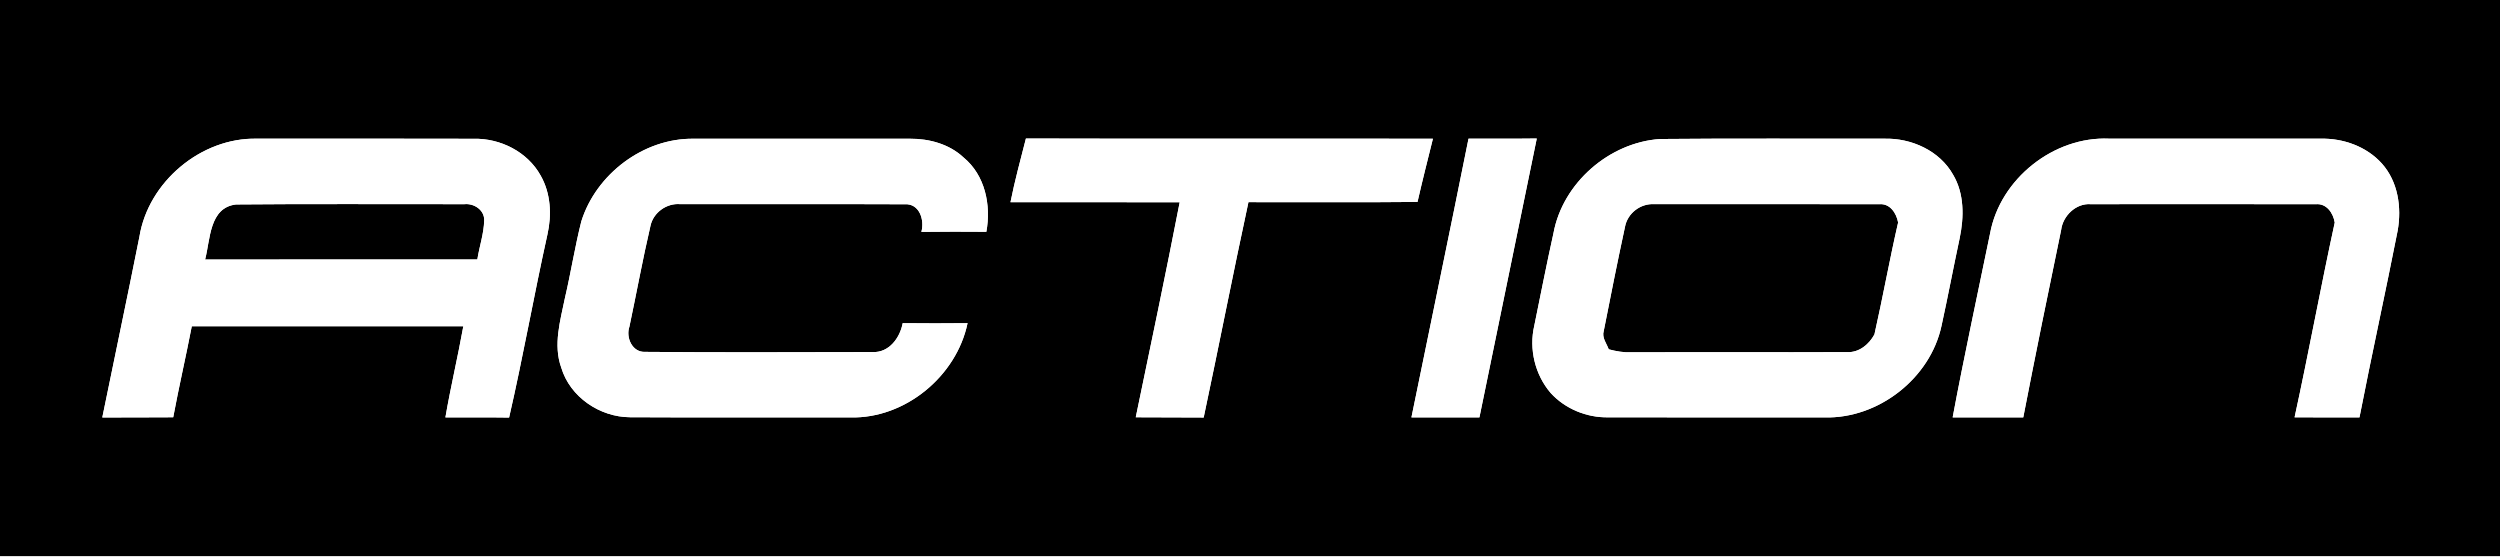
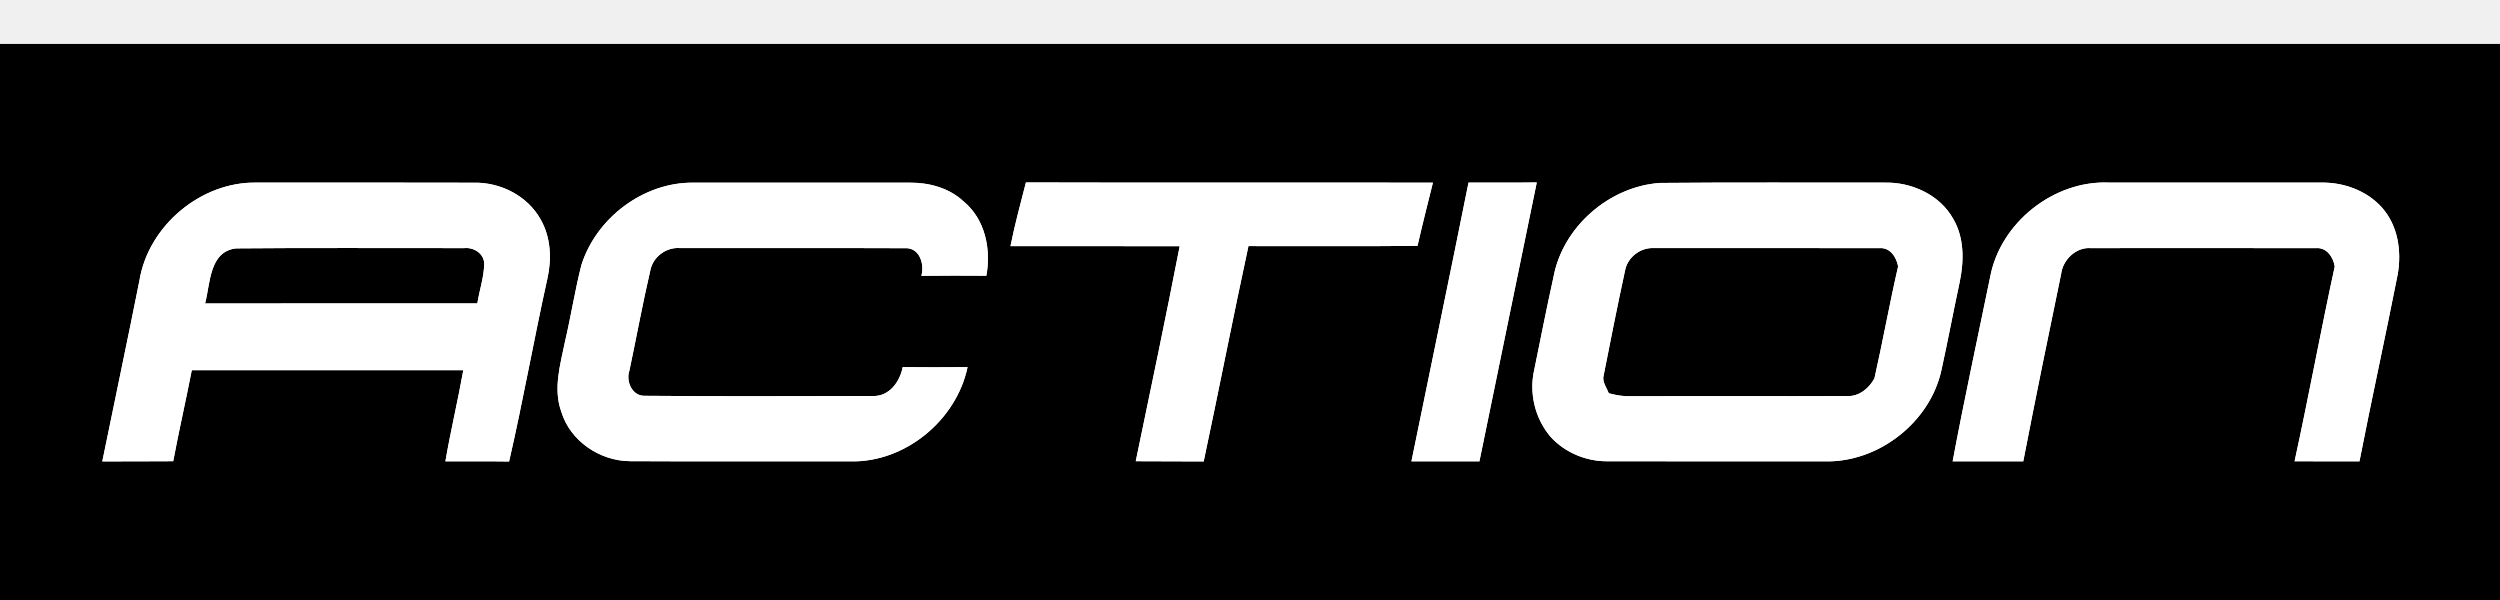
- <svg xmlns="http://www.w3.org/2000/svg" width="544pt" height="121pt" viewBox="0 0 544 121" version="1.1">
-   <g id="#000000ff">
-     <path fill="#000000" opacity="1.00" d=" M 0.00 0.00 L 544.00 0.00 L 544.00 121.00 L 0.00 121.00 L 0.00 0.00 M 30.33 51.55 C 27.72 64.66 24.93 77.74 22.26 90.84 C 27.40 90.80 32.55 90.86 37.69 90.80 C 38.93 84.18 40.45 77.61 41.73 71.00 C 61.43 71.00 81.12 71.00 100.82 71.00 C 99.63 77.63 98.06 84.19 96.92 90.83 C 101.54 90.84 106.16 90.79 110.78 90.86 C 113.82 77.64 116.18 64.26 119.12 51.02 C 120.09 46.75 119.85 42.07 117.65 38.21 C 114.79 33.03 108.87 30.06 103.04 30.20 C 87.33 30.15 71.62 30.18 55.91 30.18 C 43.77 29.90 32.25 39.57 30.33 51.55 M 126.50 48.15 C 125.10 53.67 124.23 59.30 122.93 64.84 C 121.92 69.79 120.34 75.03 122.13 80.00 C 124.04 86.39 130.51 90.75 137.08 90.79 C 153.06 90.88 169.05 90.80 185.03 90.83 C 196.93 91.13 208.12 81.90 210.54 70.32 C 205.84 70.38 201.13 70.36 196.43 70.32 C 195.83 73.52 193.46 76.78 189.88 76.61 C 173.38 76.63 156.87 76.72 140.38 76.57 C 137.58 76.71 136.13 73.43 136.96 71.08 C 138.51 63.76 139.85 56.39 141.55 49.11 C 142.19 46.22 145.07 44.18 147.99 44.42 C 164.29 44.44 180.59 44.38 196.89 44.45 C 200.08 44.25 201.22 47.88 200.49 50.46 C 205.20 50.39 209.91 50.41 214.63 50.44 C 215.70 44.65 214.37 38.11 209.64 34.24 C 206.54 31.34 202.17 30.16 198.00 30.19 C 182.30 30.17 166.59 30.17 150.88 30.19 C 140.03 30.07 129.73 37.87 126.50 48.15 M 223.24 30.14 C 222.06 34.75 220.81 39.34 219.88 44.00 C 232.15 44.01 244.43 43.98 256.70 44.02 C 253.67 59.64 250.37 75.22 247.14 90.80 C 252.07 90.86 256.99 90.79 261.92 90.85 C 265.24 75.25 268.29 59.58 271.66 43.99 C 283.92 43.97 296.19 44.07 308.45 43.94 C 309.50 39.34 310.66 34.77 311.80 30.19 C 282.28 30.13 252.76 30.23 223.24 30.14 M 319.55 30.18 C 315.49 50.41 311.26 70.61 307.13 90.82 C 312.06 90.83 316.99 90.82 321.92 90.83 C 326.08 70.60 330.24 50.37 334.40 30.14 C 329.45 30.21 324.50 30.15 319.55 30.18 M 361.22 30.25 C 350.17 31.00 340.03 39.82 338.03 50.77 C 336.55 57.45 335.23 64.16 333.86 70.87 C 332.67 75.96 334.02 81.57 337.44 85.53 C 340.60 88.99 345.28 90.89 349.94 90.81 C 365.64 90.85 381.33 90.81 397.03 90.83 C 408.73 91.13 420.03 82.34 422.48 70.87 C 423.87 64.53 425.07 58.14 426.43 51.80 C 427.38 47.23 427.45 42.16 425.00 38.03 C 422.07 32.79 415.91 30.03 410.05 30.18 C 393.78 30.21 377.50 30.09 361.22 30.25 M 433.04 50.80 C 430.31 64.14 427.40 77.44 424.90 90.82 C 430.02 90.83 435.13 90.82 440.26 90.83 C 442.90 77.22 445.68 63.63 448.50 50.06 C 448.87 46.97 451.73 44.19 454.93 44.43 C 471.25 44.42 487.58 44.40 503.91 44.44 C 506.26 44.21 507.71 46.36 508.04 48.43 C 504.97 62.52 502.38 76.72 499.30 90.81 C 504.00 90.84 508.71 90.82 513.42 90.82 C 516.07 77.25 519.06 63.75 521.73 50.19 C 522.63 45.13 521.82 39.54 518.31 35.60 C 514.98 31.89 509.92 30.07 505.00 30.18 C 489.64 30.17 474.29 30.18 458.93 30.17 C 446.88 29.65 435.21 38.94 433.04 50.80 Z" />
-     <path fill="#000000" opacity="1.00" d=" M 51.36 44.49 C 67.92 44.33 84.49 44.46 101.05 44.43 C 103.13 44.21 105.43 45.68 105.36 47.95 C 105.30 50.84 104.31 53.61 103.87 56.46 C 84.12 56.48 64.38 56.46 44.63 56.47 C 45.78 52.12 45.52 45.17 51.36 44.49 Z" />
-     <path fill="#000000" opacity="1.00" d=" M 353.60 49.35 C 354.15 46.40 356.96 44.25 359.95 44.42 C 376.26 44.43 392.59 44.39 408.91 44.44 C 411.25 44.21 412.67 46.38 413.03 48.42 C 411.17 56.50 409.71 64.67 407.88 72.76 C 406.72 74.93 404.52 76.76 401.94 76.62 C 386.28 76.69 370.62 76.60 354.96 76.66 C 353.30 76.73 351.66 76.44 350.06 76.01 C 349.60 74.73 348.53 73.48 348.97 72.04 C 350.46 64.47 351.97 56.89 353.60 49.35 Z" />
+ <svg xmlns="http://www.w3.org/2000/svg" version="1.1" width="50" height="12" viewBox="0 0 40 9.6" id="svg2">
+   <defs id="defs26" />
+   <g transform="matrix(0.07352941,0,0,0.07352941,0,0.70294)" id="#000000ff">
+     <path d="M 0,0 544,0 544,121 0,121 0,0 m 30.33,51.55 c -2.61,13.11 -5.4,26.19 -8.07,39.29 5.14,-0.04 10.29,0.02 15.43,-0.04 1.24,-6.62 2.76,-13.19 4.04,-19.8 19.7,0 39.39,0 59.09,0 -1.19,6.63 -2.76,13.19 -3.9,19.83 4.62,0.01 9.24,-0.04 13.86,0.03 3.04,-13.22 5.4,-26.6 8.34,-39.84 0.97,-4.27 0.73,-8.95 -1.47,-12.81 -2.86,-5.18 -8.78,-8.15 -14.61,-8.01 C 87.33,30.15 71.62,30.18 55.91,30.18 43.77,29.9 32.25,39.57 30.33,51.55 m 96.17,-3.4 c -1.4,5.52 -2.27,11.15 -3.57,16.69 -1.01,4.95 -2.59,10.19 -0.8,15.16 1.91,6.39 8.38,10.75 14.95,10.79 15.98,0.09 31.97,0.01 47.95,0.04 11.9,0.3 23.09,-8.93 25.51,-20.51 -4.7,0.06 -9.41,0.04 -14.11,0 -0.6,3.2 -2.97,6.46 -6.55,6.29 -16.5,0.02 -33.01,0.11 -49.5,-0.04 -2.8,0.14 -4.25,-3.14 -3.42,-5.49 1.55,-7.32 2.89,-14.69 4.59,-21.97 0.64,-2.89 3.52,-4.93 6.44,-4.69 16.3,0.02 32.6,-0.04 48.9,0.03 3.19,-0.2 4.33,3.43 3.6,6.01 4.71,-0.07 9.42,-0.05 14.14,-0.02 1.07,-5.79 -0.26,-12.33 -4.99,-16.2 -3.1,-2.9 -7.47,-4.08 -11.64,-4.05 -15.7,-0.02 -31.41,-0.02 -47.12,0 -10.85,-0.12 -21.15,7.68 -24.38,17.96 m 96.74,-18.01 c -1.18,4.61 -2.43,9.2 -3.36,13.86 12.27,0.01 24.55,-0.02 36.82,0.02 -3.03,15.62 -6.33,31.2 -9.56,46.78 4.93,0.06 9.85,-0.01 14.78,0.05 3.32,-15.6 6.37,-31.27 9.74,-46.86 12.26,-0.02 24.53,0.08 36.79,-0.05 1.05,-4.6 2.21,-9.17 3.35,-13.75 -29.52,-0.06 -59.04,0.04 -88.56,-0.05 m 96.31,0.04 c -4.06,20.23 -8.29,40.43 -12.42,60.64 4.93,0.01 9.86,0 14.79,0.01 4.16,-20.23 8.32,-40.46 12.48,-60.69 -4.95,0.07 -9.9,0.01 -14.85,0.04 m 41.67,0.07 c -11.05,0.75 -21.19,9.57 -23.19,20.52 -1.48,6.68 -2.8,13.39 -4.17,20.1 -1.19,5.09 0.16,10.7 3.58,14.66 3.16,3.46 7.84,5.36 12.5,5.28 15.7,0.04 31.39,0 47.09,0.02 11.7,0.3 23,-8.49 25.45,-19.96 1.39,-6.34 2.59,-12.73 3.95,-19.07 0.95,-4.57 1.02,-9.64 -1.43,-13.77 -2.93,-5.24 -9.09,-8 -14.95,-7.85 -16.27,0.03 -32.55,-0.09 -48.83,0.07 m 71.82,20.55 c -2.73,13.34 -5.64,26.64 -8.14,40.02 5.12,0.01 10.23,0 15.36,0.01 2.64,-13.61 5.42,-27.2 8.24,-40.77 0.37,-3.09 3.23,-5.87 6.43,-5.63 16.32,-0.01 32.65,-0.03 48.98,0.01 2.35,-0.23 3.8,1.92 4.13,3.99 -3.07,14.09 -5.66,28.29 -8.74,42.38 4.7,0.03 9.41,0.01 14.12,0.01 2.65,-13.57 5.64,-27.07 8.31,-40.63 0.9,-5.06 0.09,-10.65 -3.42,-14.59 -3.33,-3.71 -8.39,-5.53 -13.31,-5.42 -15.36,-0.01 -30.71,0 -46.07,-0.01 -12.05,-0.52 -23.72,8.77 -25.89,20.63 z" id="path5" style="fill:#000000" />
+     <path d="m 51.36,44.49 c 16.56,-0.16 33.13,-0.03 49.69,-0.06 2.08,-0.22 4.38,1.25 4.31,3.52 -0.06,2.89 -1.05,5.66 -1.49,8.51 -19.75,0.02 -39.49,0 -59.24,0.01 1.15,-4.35 0.89,-11.3 6.73,-11.98 z" id="path7" style="fill:#000000" />
+     <path d="m 353.6,49.35 c 0.55,-2.95 3.36,-5.1 6.35,-4.93 16.31,0.01 32.64,-0.03 48.96,0.02 2.34,-0.23 3.76,1.94 4.12,3.98 -1.86,8.08 -3.32,16.25 -5.15,24.34 -1.16,2.17 -3.36,4 -5.94,3.86 -15.66,0.07 -31.32,-0.02 -46.98,0.04 -1.66,0.07 -3.3,-0.22 -4.9,-0.65 -0.46,-1.28 -1.53,-2.53 -1.09,-3.97 1.49,-7.57 3,-15.15 4.63,-22.69 z" id="path9" style="fill:#000000" />
  </g>
-   <g id="#ffffffff">
-     <path fill="#ffffff" opacity="1.00" d=" M 30.33 51.55 C 32.25 39.57 43.77 29.90 55.91 30.18 C 71.62 30.18 87.33 30.15 103.04 30.20 C 108.87 30.06 114.79 33.03 117.65 38.21 C 119.85 42.07 120.09 46.75 119.12 51.02 C 116.18 64.26 113.82 77.64 110.78 90.86 C 106.16 90.79 101.54 90.84 96.92 90.83 C 98.06 84.19 99.63 77.63 100.82 71.00 C 81.12 71.00 61.43 71.00 41.73 71.00 C 40.45 77.61 38.93 84.18 37.69 90.80 C 32.55 90.86 27.40 90.80 22.26 90.84 C 24.93 77.74 27.72 64.66 30.33 51.55 M 51.36 44.49 C 45.52 45.17 45.78 52.12 44.63 56.47 C 64.38 56.46 84.12 56.48 103.87 56.46 C 104.31 53.61 105.30 50.84 105.36 47.95 C 105.43 45.68 103.13 44.21 101.05 44.43 C 84.49 44.46 67.92 44.33 51.36 44.49 Z" />
-     <path fill="#ffffff" opacity="1.00" d=" M 126.50 48.15 C 129.73 37.87 140.03 30.07 150.88 30.19 C 166.59 30.17 182.30 30.17 198.00 30.19 C 202.17 30.16 206.54 31.34 209.64 34.24 C 214.37 38.11 215.70 44.65 214.63 50.44 C 209.91 50.41 205.20 50.39 200.49 50.46 C 201.22 47.88 200.08 44.25 196.89 44.45 C 180.59 44.38 164.29 44.44 147.99 44.42 C 145.07 44.18 142.19 46.22 141.55 49.11 C 139.85 56.39 138.51 63.76 136.96 71.08 C 136.13 73.43 137.58 76.71 140.38 76.57 C 156.87 76.72 173.38 76.63 189.88 76.61 C 193.46 76.78 195.83 73.52 196.43 70.32 C 201.13 70.36 205.84 70.38 210.54 70.32 C 208.12 81.90 196.93 91.13 185.03 90.83 C 169.05 90.80 153.06 90.88 137.08 90.79 C 130.51 90.75 124.04 86.39 122.13 80.00 C 120.34 75.03 121.92 69.79 122.93 64.84 C 124.23 59.30 125.10 53.67 126.50 48.15 Z" />
-     <path fill="#ffffff" opacity="1.00" d=" M 223.24 30.14 C 252.76 30.23 282.28 30.13 311.80 30.19 C 310.66 34.77 309.50 39.34 308.45 43.94 C 296.19 44.07 283.92 43.97 271.66 43.99 C 268.29 59.58 265.24 75.25 261.92 90.85 C 256.99 90.79 252.07 90.86 247.14 90.80 C 250.37 75.22 253.67 59.64 256.70 44.02 C 244.43 43.98 232.15 44.01 219.88 44.00 C 220.81 39.34 222.06 34.75 223.24 30.14 Z" />
-     <path fill="#ffffff" opacity="1.00" d=" M 319.55 30.18 C 324.50 30.15 329.45 30.21 334.40 30.14 C 330.24 50.37 326.08 70.60 321.92 90.83 C 316.99 90.82 312.06 90.83 307.13 90.82 C 311.26 70.61 315.49 50.41 319.55 30.18 Z" />
-     <path fill="#ffffff" opacity="1.00" d=" M 361.22 30.25 C 377.50 30.09 393.78 30.21 410.05 30.18 C 415.91 30.03 422.07 32.79 425.00 38.03 C 427.45 42.16 427.38 47.23 426.43 51.80 C 425.07 58.14 423.87 64.53 422.48 70.87 C 420.03 82.34 408.73 91.13 397.03 90.83 C 381.33 90.81 365.64 90.85 349.94 90.81 C 345.28 90.89 340.60 88.99 337.44 85.53 C 334.02 81.57 332.67 75.96 333.86 70.87 C 335.23 64.16 336.55 57.45 338.03 50.77 C 340.03 39.82 350.17 31.00 361.22 30.25 M 353.60 49.35 C 351.97 56.89 350.46 64.47 348.97 72.04 C 348.53 73.48 349.60 74.73 350.06 76.01 C 351.66 76.44 353.30 76.73 354.96 76.66 C 370.62 76.60 386.28 76.69 401.94 76.62 C 404.52 76.76 406.72 74.93 407.88 72.76 C 409.71 64.67 411.17 56.50 413.03 48.42 C 412.67 46.38 411.25 44.21 408.91 44.44 C 392.59 44.39 376.26 44.43 359.95 44.42 C 356.96 44.25 354.15 46.40 353.60 49.35 Z" />
-     <path fill="#ffffff" opacity="1.00" d=" M 433.04 50.80 C 435.21 38.94 446.88 29.65 458.93 30.17 C 474.29 30.18 489.64 30.17 505.00 30.18 C 509.92 30.07 514.98 31.89 518.31 35.60 C 521.82 39.54 522.63 45.13 521.73 50.19 C 519.06 63.75 516.07 77.25 513.42 90.82 C 508.71 90.82 504.00 90.84 499.30 90.81 C 502.38 76.72 504.97 62.52 508.04 48.43 C 507.71 46.36 506.26 44.21 503.91 44.44 C 487.58 44.40 471.25 44.42 454.93 44.43 C 451.73 44.19 448.87 46.97 448.50 50.06 C 445.68 63.63 442.90 77.22 440.26 90.83 C 435.13 90.82 430.02 90.83 424.90 90.82 C 427.40 77.44 430.31 64.14 433.04 50.80 Z" />
+   <g transform="matrix(0.07352941,0,0,0.07352941,0,0.70294)" id="#ffffffff">
+     <path d="M 30.33,51.55 C 32.25,39.57 43.77,29.9 55.91,30.18 c 15.71,0 31.42,-0.03 47.13,0.02 5.83,-0.14 11.75,2.83 14.61,8.01 2.2,3.86 2.44,8.54 1.47,12.81 -2.94,13.24 -5.3,26.62 -8.34,39.84 -4.62,-0.07 -9.24,-0.02 -13.86,-0.03 1.14,-6.64 2.71,-13.2 3.9,-19.83 -19.7,0 -39.39,0 -59.09,0 -1.28,6.61 -2.8,13.18 -4.04,19.8 -5.14,0.06 -10.29,0 -15.43,0.04 2.67,-13.1 5.46,-26.18 8.07,-39.29 m 21.03,-7.06 c -5.84,0.68 -5.58,7.63 -6.73,11.98 19.75,-0.01 39.49,0.01 59.24,-0.01 0.44,-2.85 1.43,-5.62 1.49,-8.51 0.07,-2.27 -2.23,-3.74 -4.31,-3.52 -16.56,0.03 -33.13,-0.1 -49.69,0.06 z" id="path12" style="fill:#ffffff" />
+     <path d="m 126.5,48.15 c 3.23,-10.28 13.53,-18.08 24.38,-17.96 15.71,-0.02 31.42,-0.02 47.12,0 4.17,-0.03 8.54,1.15 11.64,4.05 4.73,3.87 6.06,10.41 4.99,16.2 -4.72,-0.03 -9.43,-0.05 -14.14,0.02 0.73,-2.58 -0.41,-6.21 -3.6,-6.01 -16.3,-0.07 -32.6,-0.01 -48.9,-0.03 -2.92,-0.24 -5.8,1.8 -6.44,4.69 -1.7,7.28 -3.04,14.65 -4.59,21.97 -0.83,2.35 0.62,5.63 3.42,5.49 16.49,0.15 33,0.06 49.5,0.04 3.58,0.17 5.95,-3.09 6.55,-6.29 4.7,0.04 9.41,0.06 14.11,0 -2.42,11.58 -13.61,20.81 -25.51,20.51 -15.98,-0.03 -31.97,0.05 -47.95,-0.04 -6.57,-0.04 -13.04,-4.4 -14.95,-10.79 -1.79,-4.97 -0.21,-10.21 0.8,-15.16 1.3,-5.54 2.17,-11.17 3.57,-16.69 z" id="path14" style="fill:#ffffff" />
+     <path d="m 223.24,30.14 c 29.52,0.09 59.04,-0.01 88.56,0.05 -1.14,4.58 -2.3,9.15 -3.35,13.75 -12.26,0.13 -24.53,0.03 -36.79,0.05 -3.37,15.59 -6.42,31.26 -9.74,46.86 -4.93,-0.06 -9.85,0.01 -14.78,-0.05 3.23,-15.58 6.53,-31.16 9.56,-46.78 -12.27,-0.04 -24.55,-0.01 -36.82,-0.02 0.93,-4.66 2.18,-9.25 3.36,-13.86 z" id="path16" style="fill:#ffffff" />
+     <path d="m 319.55,30.18 c 4.95,-0.03 9.9,0.03 14.85,-0.04 -4.16,20.23 -8.32,40.46 -12.48,60.69 -4.93,-0.01 -9.86,0 -14.79,-0.01 4.13,-20.21 8.36,-40.41 12.42,-60.64 z" id="path18" style="fill:#ffffff" />
+     <path d="m 361.22,30.25 c 16.28,-0.16 32.56,-0.04 48.83,-0.07 5.86,-0.15 12.02,2.61 14.95,7.85 2.45,4.13 2.38,9.2 1.43,13.77 -1.36,6.34 -2.56,12.73 -3.95,19.07 -2.45,11.47 -13.75,20.26 -25.45,19.96 -15.7,-0.02 -31.39,0.02 -47.09,-0.02 -4.66,0.08 -9.34,-1.82 -12.5,-5.28 -3.42,-3.96 -4.77,-9.57 -3.58,-14.66 1.37,-6.71 2.69,-13.42 4.17,-20.1 2,-10.95 12.14,-19.77 23.19,-20.52 m -7.62,19.1 c -1.63,7.54 -3.14,15.12 -4.63,22.69 -0.44,1.44 0.63,2.69 1.09,3.97 1.6,0.43 3.24,0.72 4.9,0.65 15.66,-0.06 31.32,0.03 46.98,-0.04 2.58,0.14 4.78,-1.69 5.94,-3.86 1.83,-8.09 3.29,-16.26 5.15,-24.34 -0.36,-2.04 -1.78,-4.21 -4.12,-3.98 -16.32,-0.05 -32.65,-0.01 -48.96,-0.02 -2.99,-0.17 -5.8,1.98 -6.35,4.93 z" id="path20" style="fill:#ffffff" />
+     <path d="m 433.04,50.8 c 2.17,-11.86 13.84,-21.15 25.89,-20.63 15.36,0.01 30.71,0 46.07,0.01 4.92,-0.11 9.98,1.71 13.31,5.42 3.51,3.94 4.32,9.53 3.42,14.59 -2.67,13.56 -5.66,27.06 -8.31,40.63 -4.71,0 -9.42,0.02 -14.12,-0.01 3.08,-14.09 5.67,-28.29 8.74,-42.38 -0.33,-2.07 -1.78,-4.22 -4.13,-3.99 -16.33,-0.04 -32.66,-0.02 -48.98,-0.01 -3.2,-0.24 -6.06,2.54 -6.43,5.63 -2.82,13.57 -5.6,27.16 -8.24,40.77 -5.13,-0.01 -10.24,0 -15.36,-0.01 2.5,-13.38 5.41,-26.68 8.14,-40.02 z" id="path22" style="fill:#ffffff" />
  </g>
</svg>
